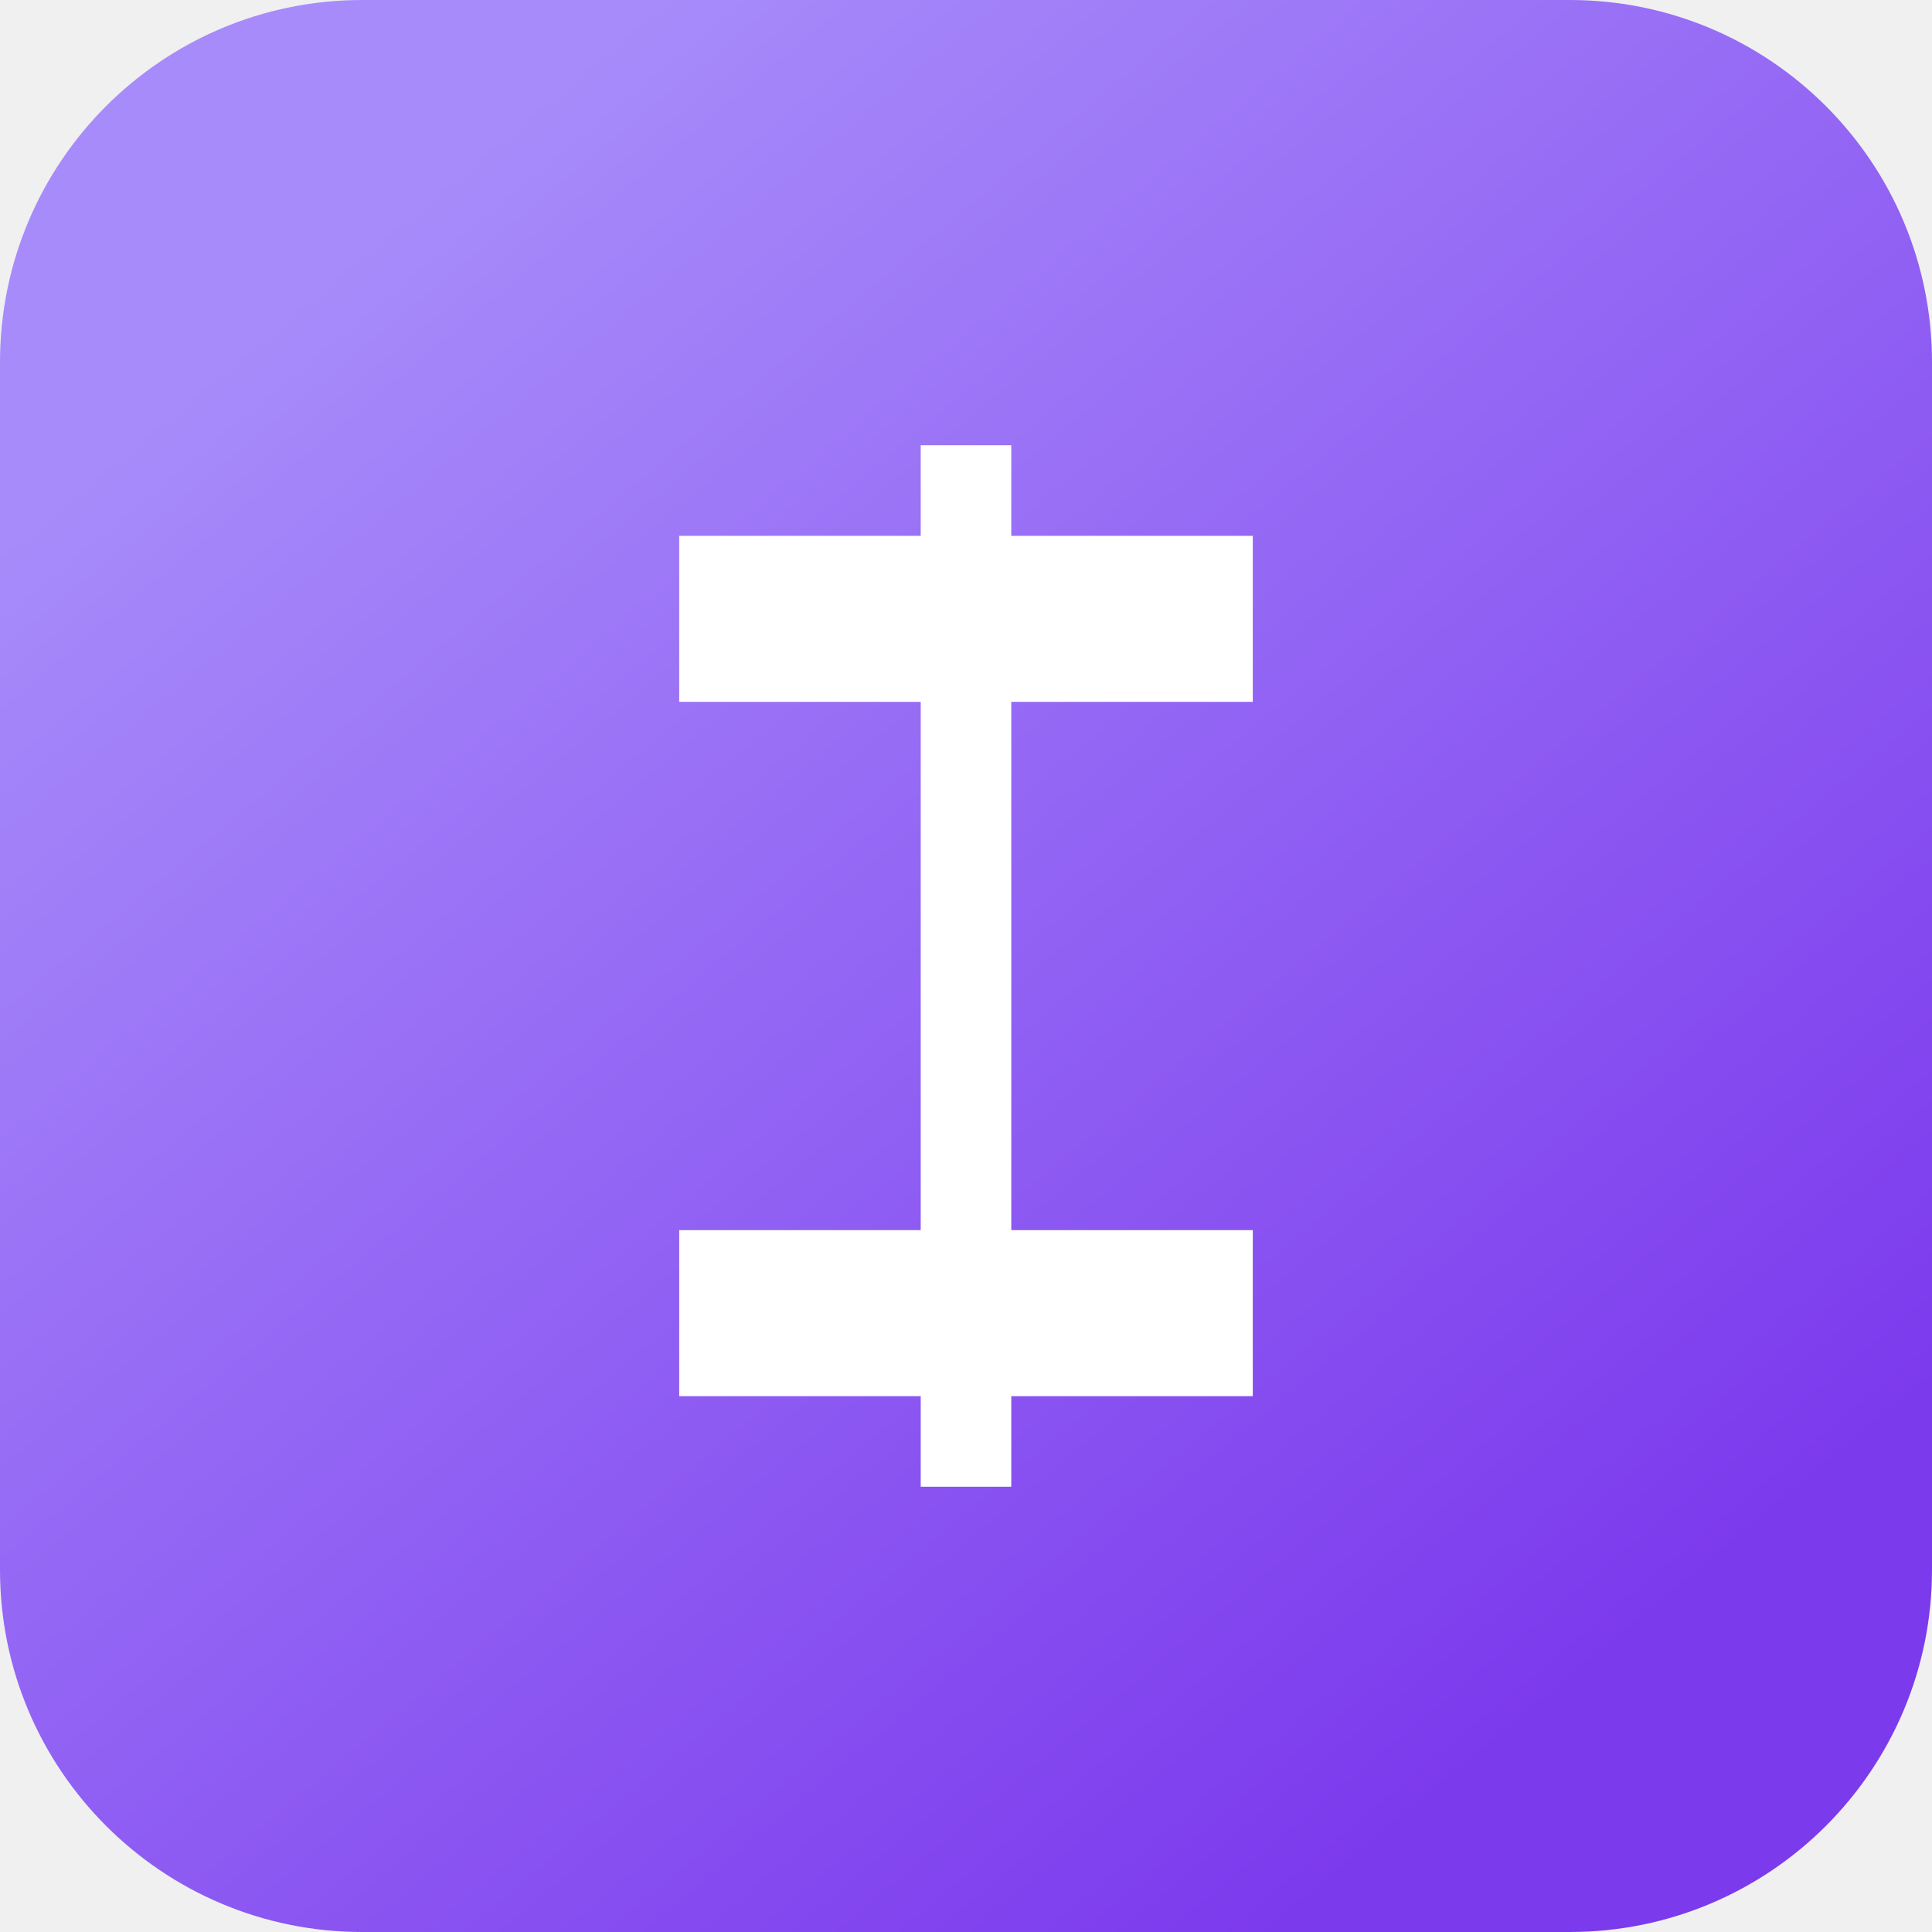
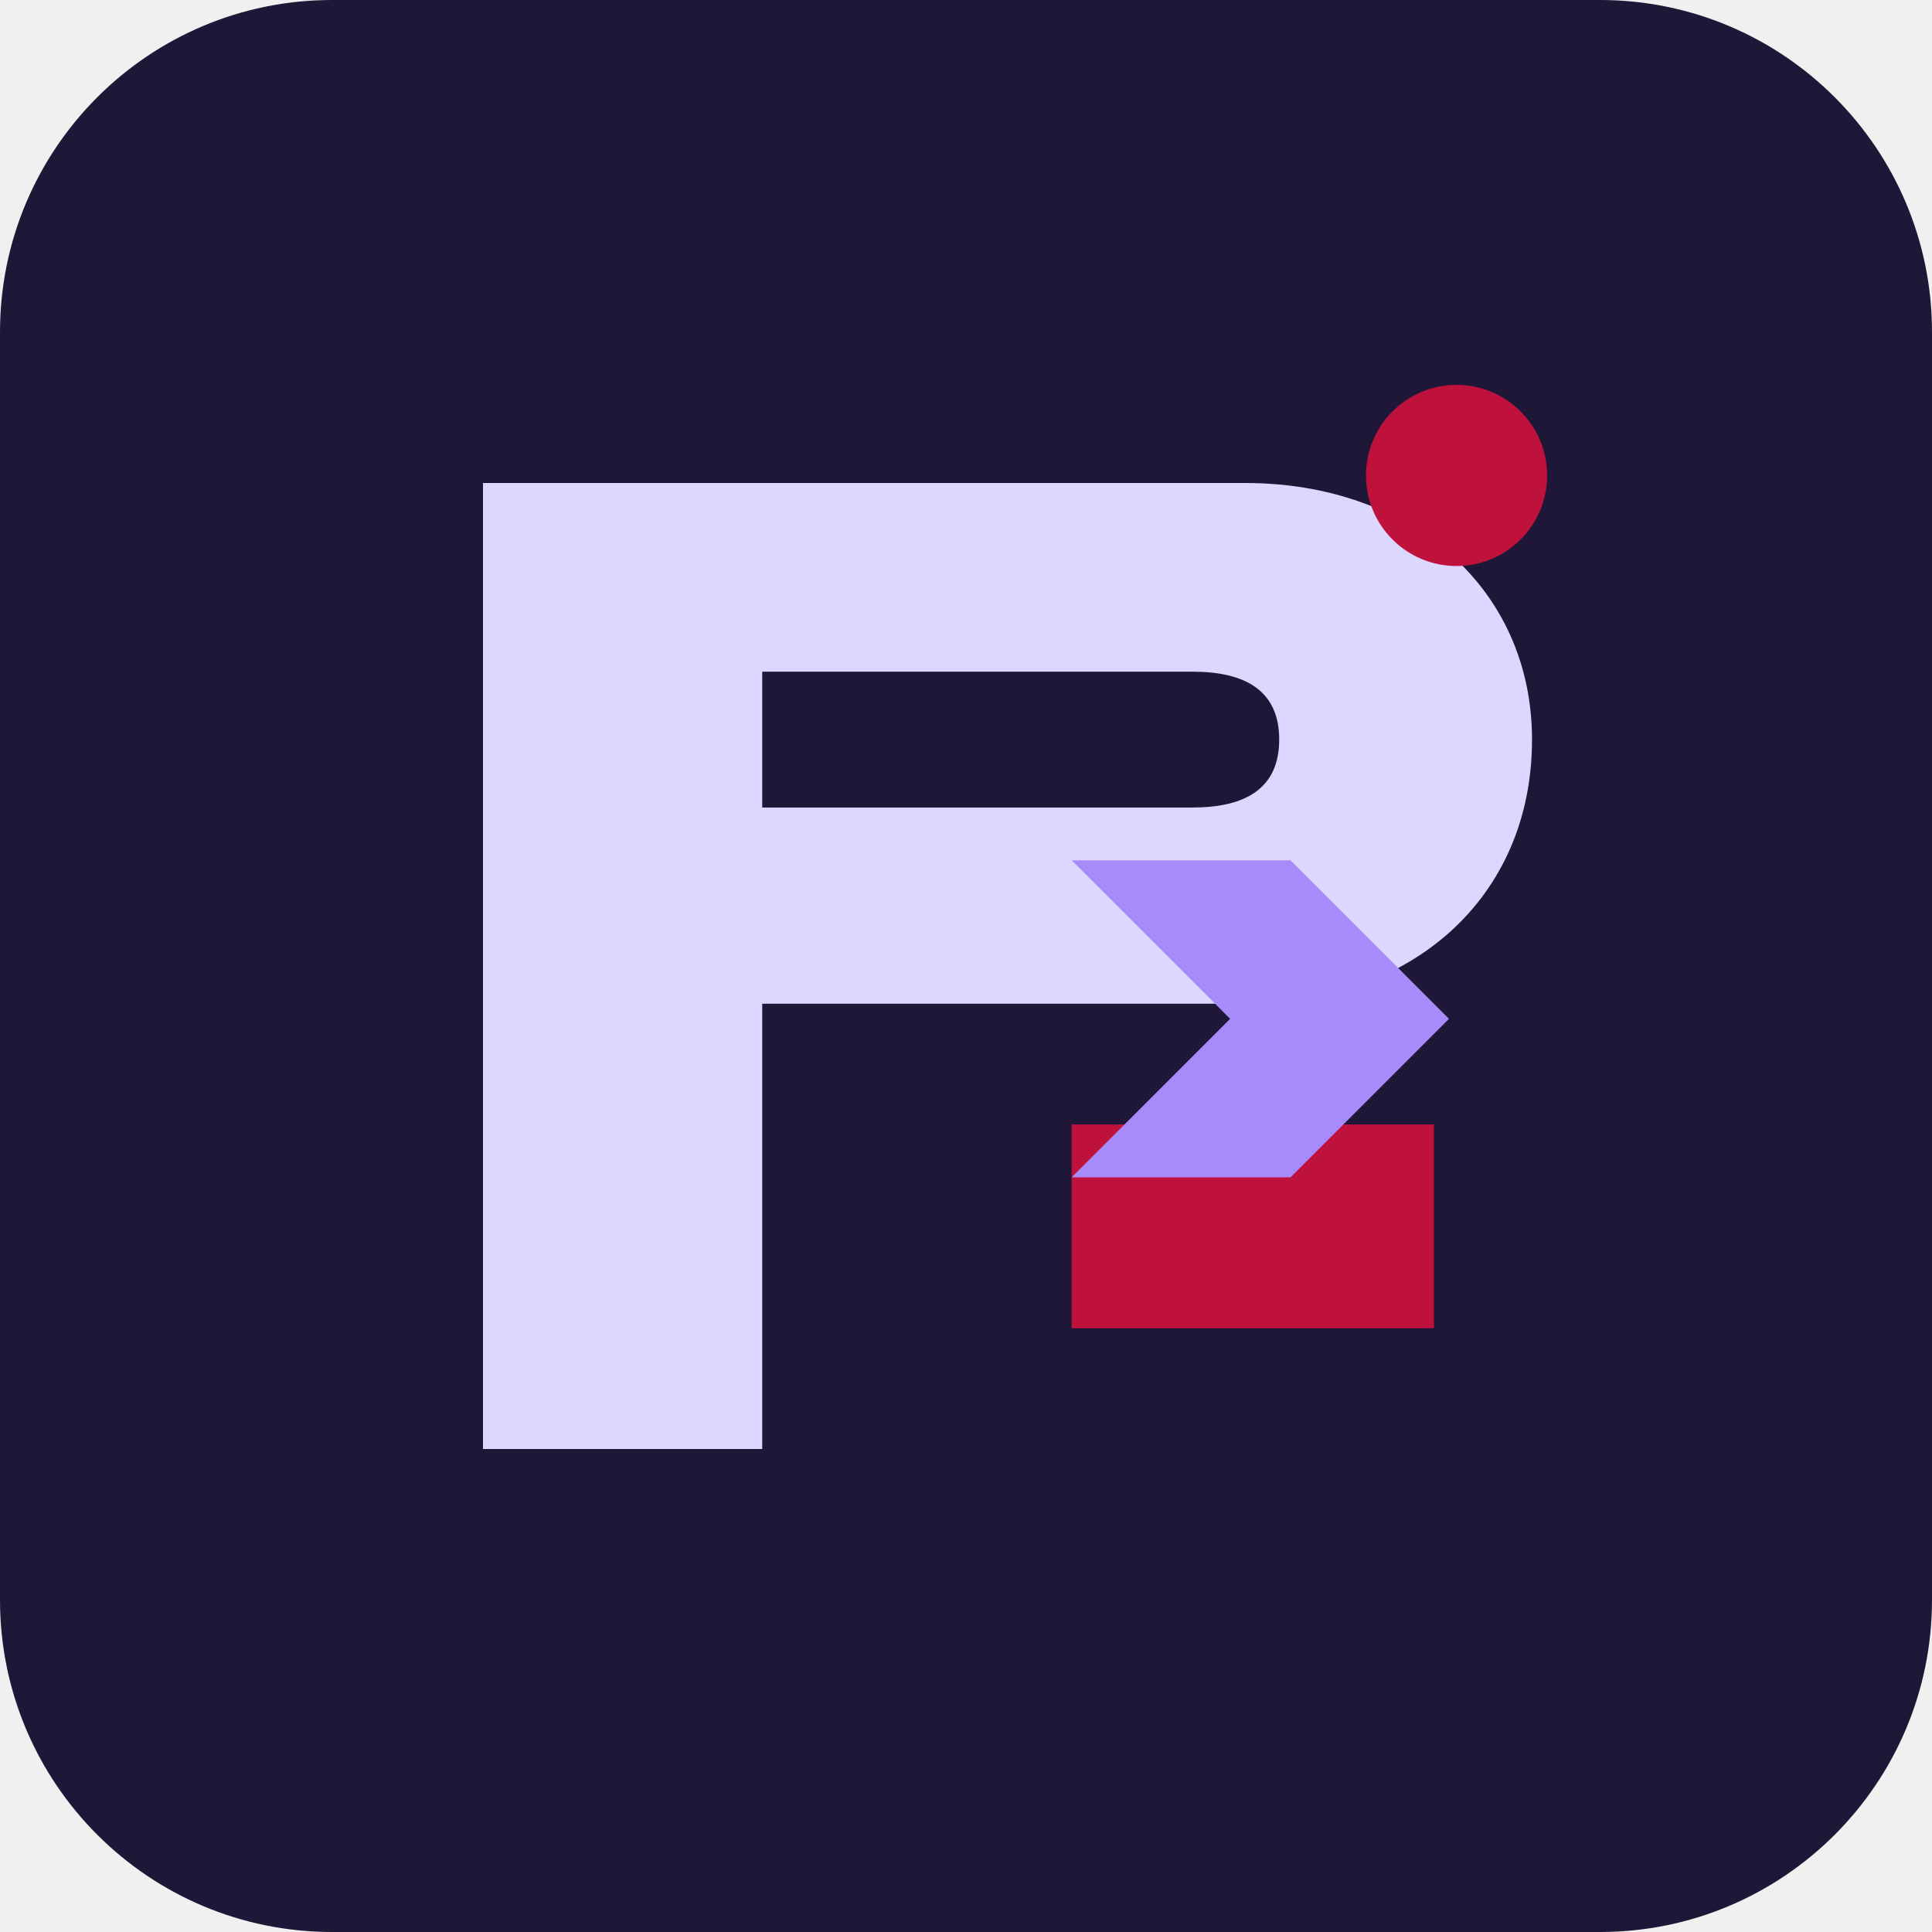
<svg xmlns="http://www.w3.org/2000/svg" viewBox="0 0 512 512">
-   <rect width="512" height="512" rx="96" fill="url(#g)" />
-   <path d="M244 118h24v276h-24z" fill="#fff" />
-   <path d="M180 142h152v44H180zM180 326h152v44H180z" fill="#fff" />
-   <defs>
-     <linearGradient id="g" x1="96" y1="64" x2="416" y2="448" gradientUnits="userSpaceOnUse">
-       <stop stop-color="#a78bfa" />
-       <stop offset="1" stop-color="#7c3aed" />
-     </linearGradient>
-   </defs>
+   <rect width="512" height="512" rx="88" fill="#1f1737" />
+   <path d="M128 128h202c44 0 76 28 76 68 0 42-32 70-76 70H202v118h-74z" fill="#ddd6fe" />
+   <path d="M202 190v24h114c14 0 23-5 23-18s-9-18-23-18H202z" fill="#1f1737" />
+   <path d="M284 298h96v54h-96z" fill="#be123c" />
+   <path d="M284 228h58l42 42-42 42h-58l42-42z" fill="#a78bfa" />
+   <circle cx="386" cy="126" r="24" fill="#be123c" />
</svg>
